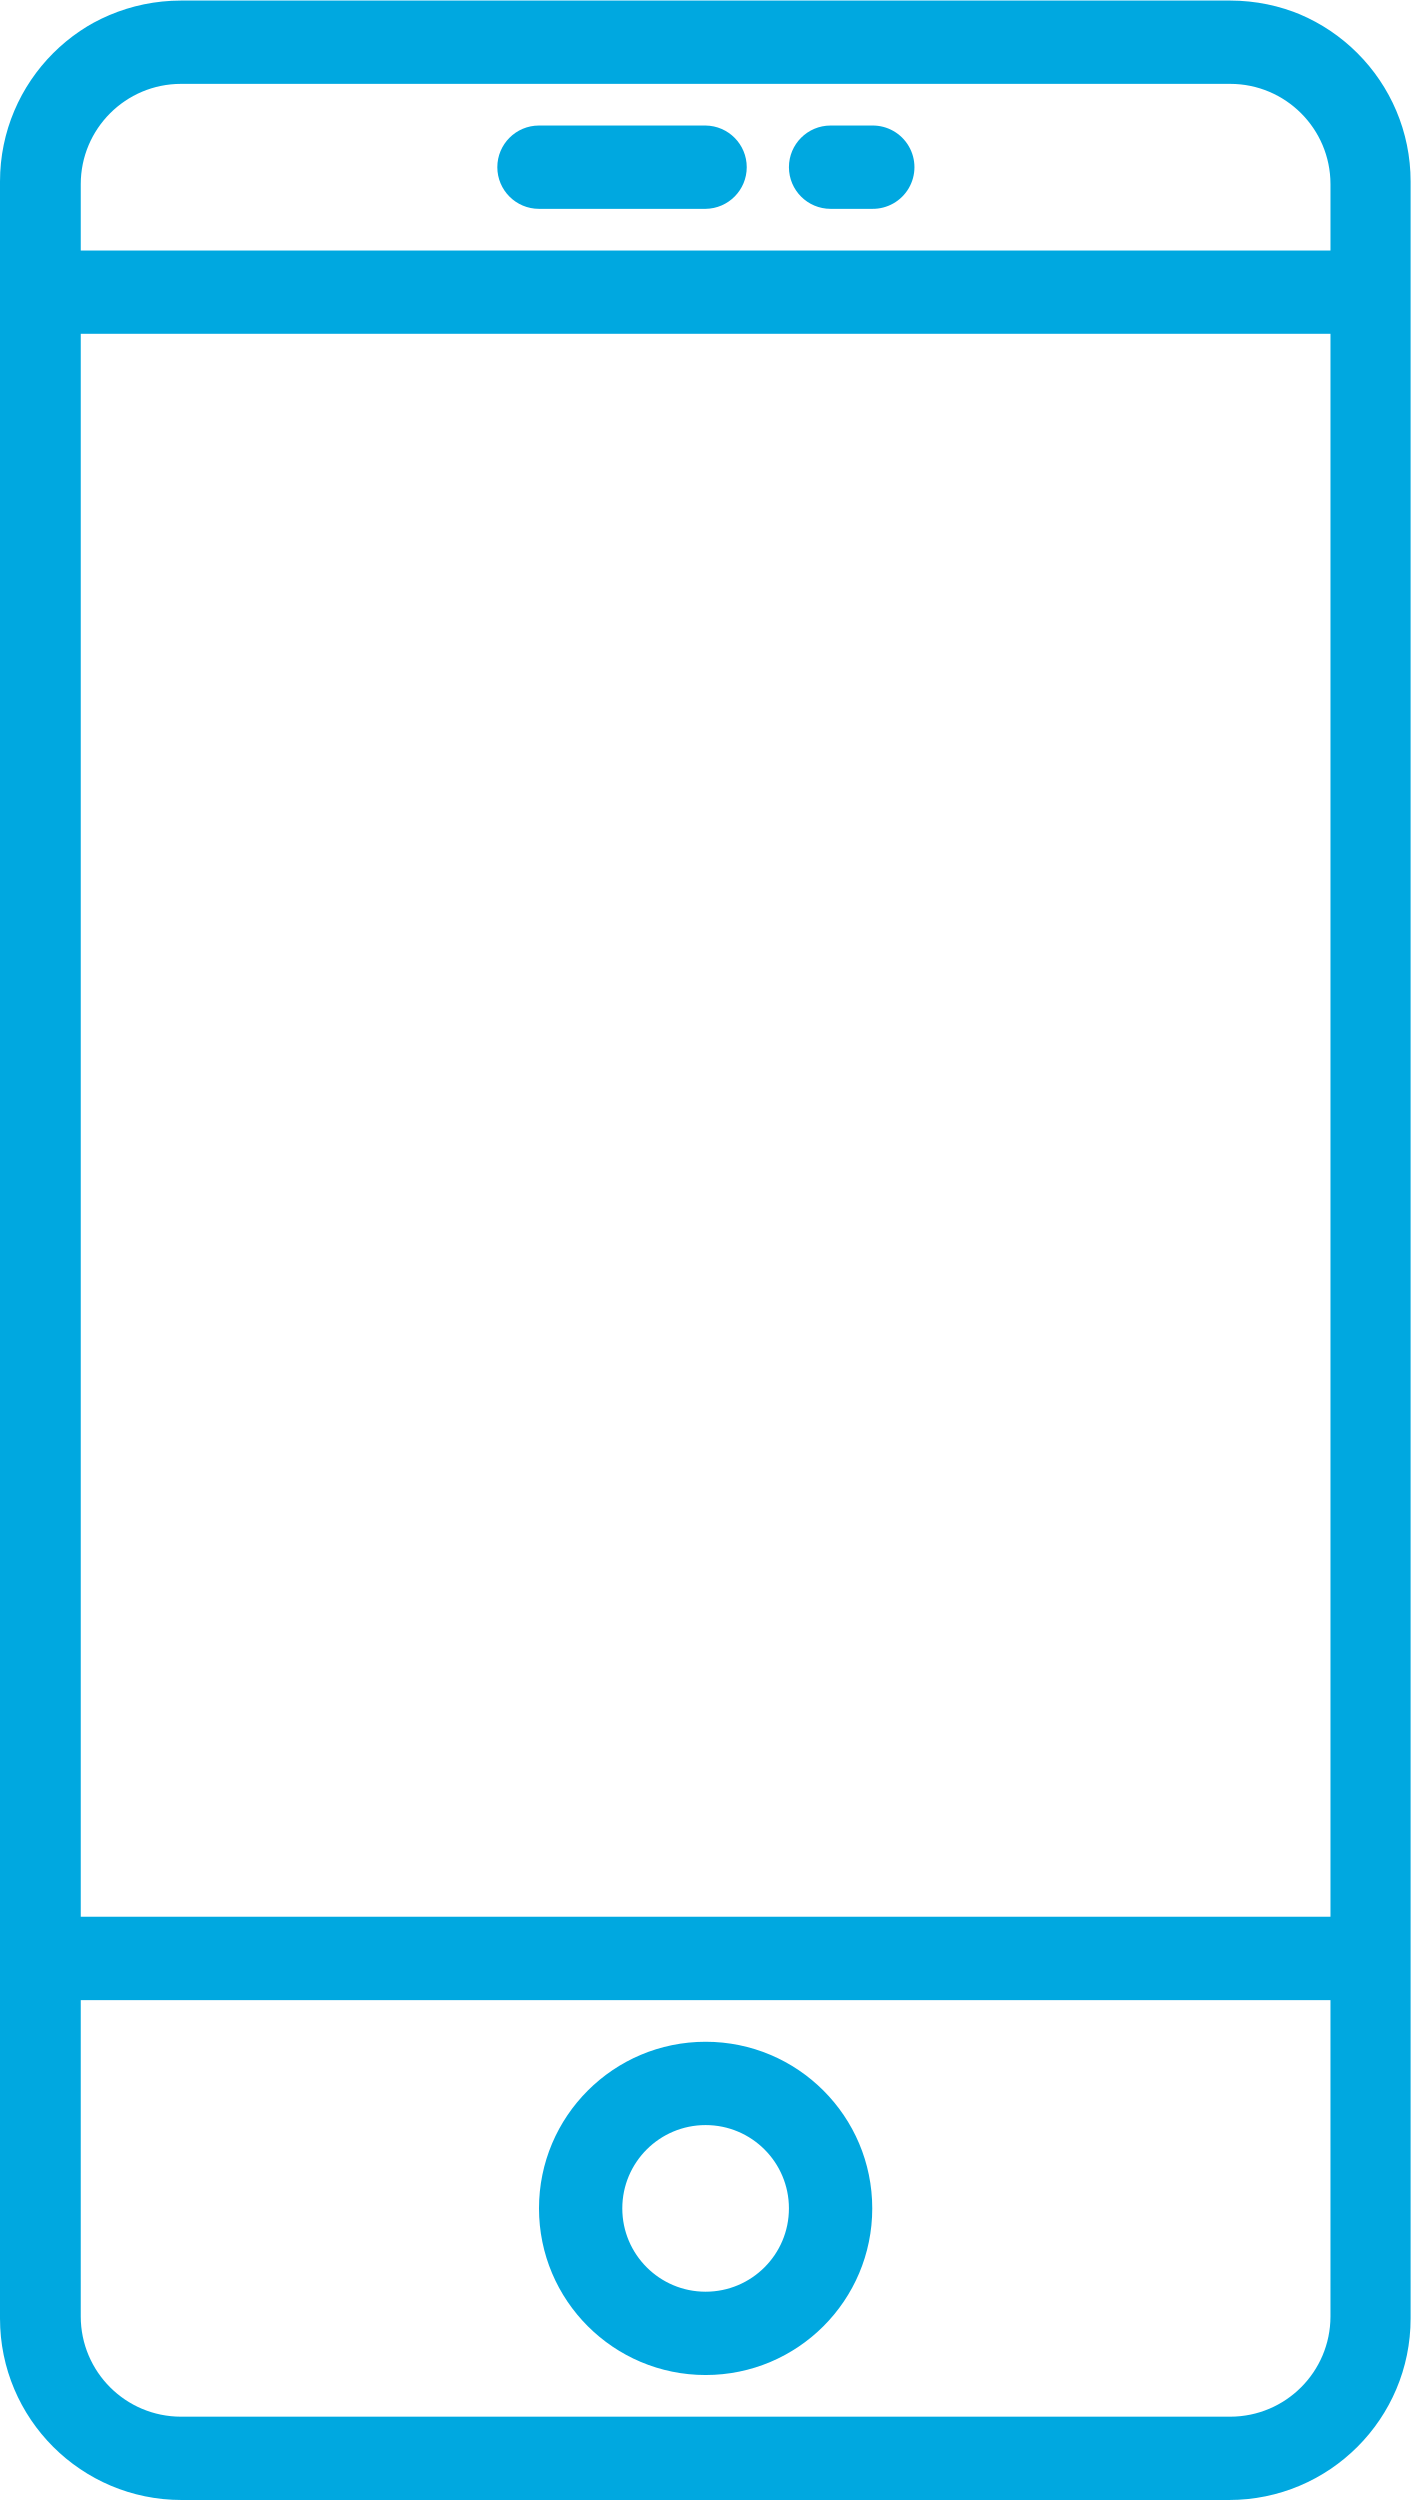
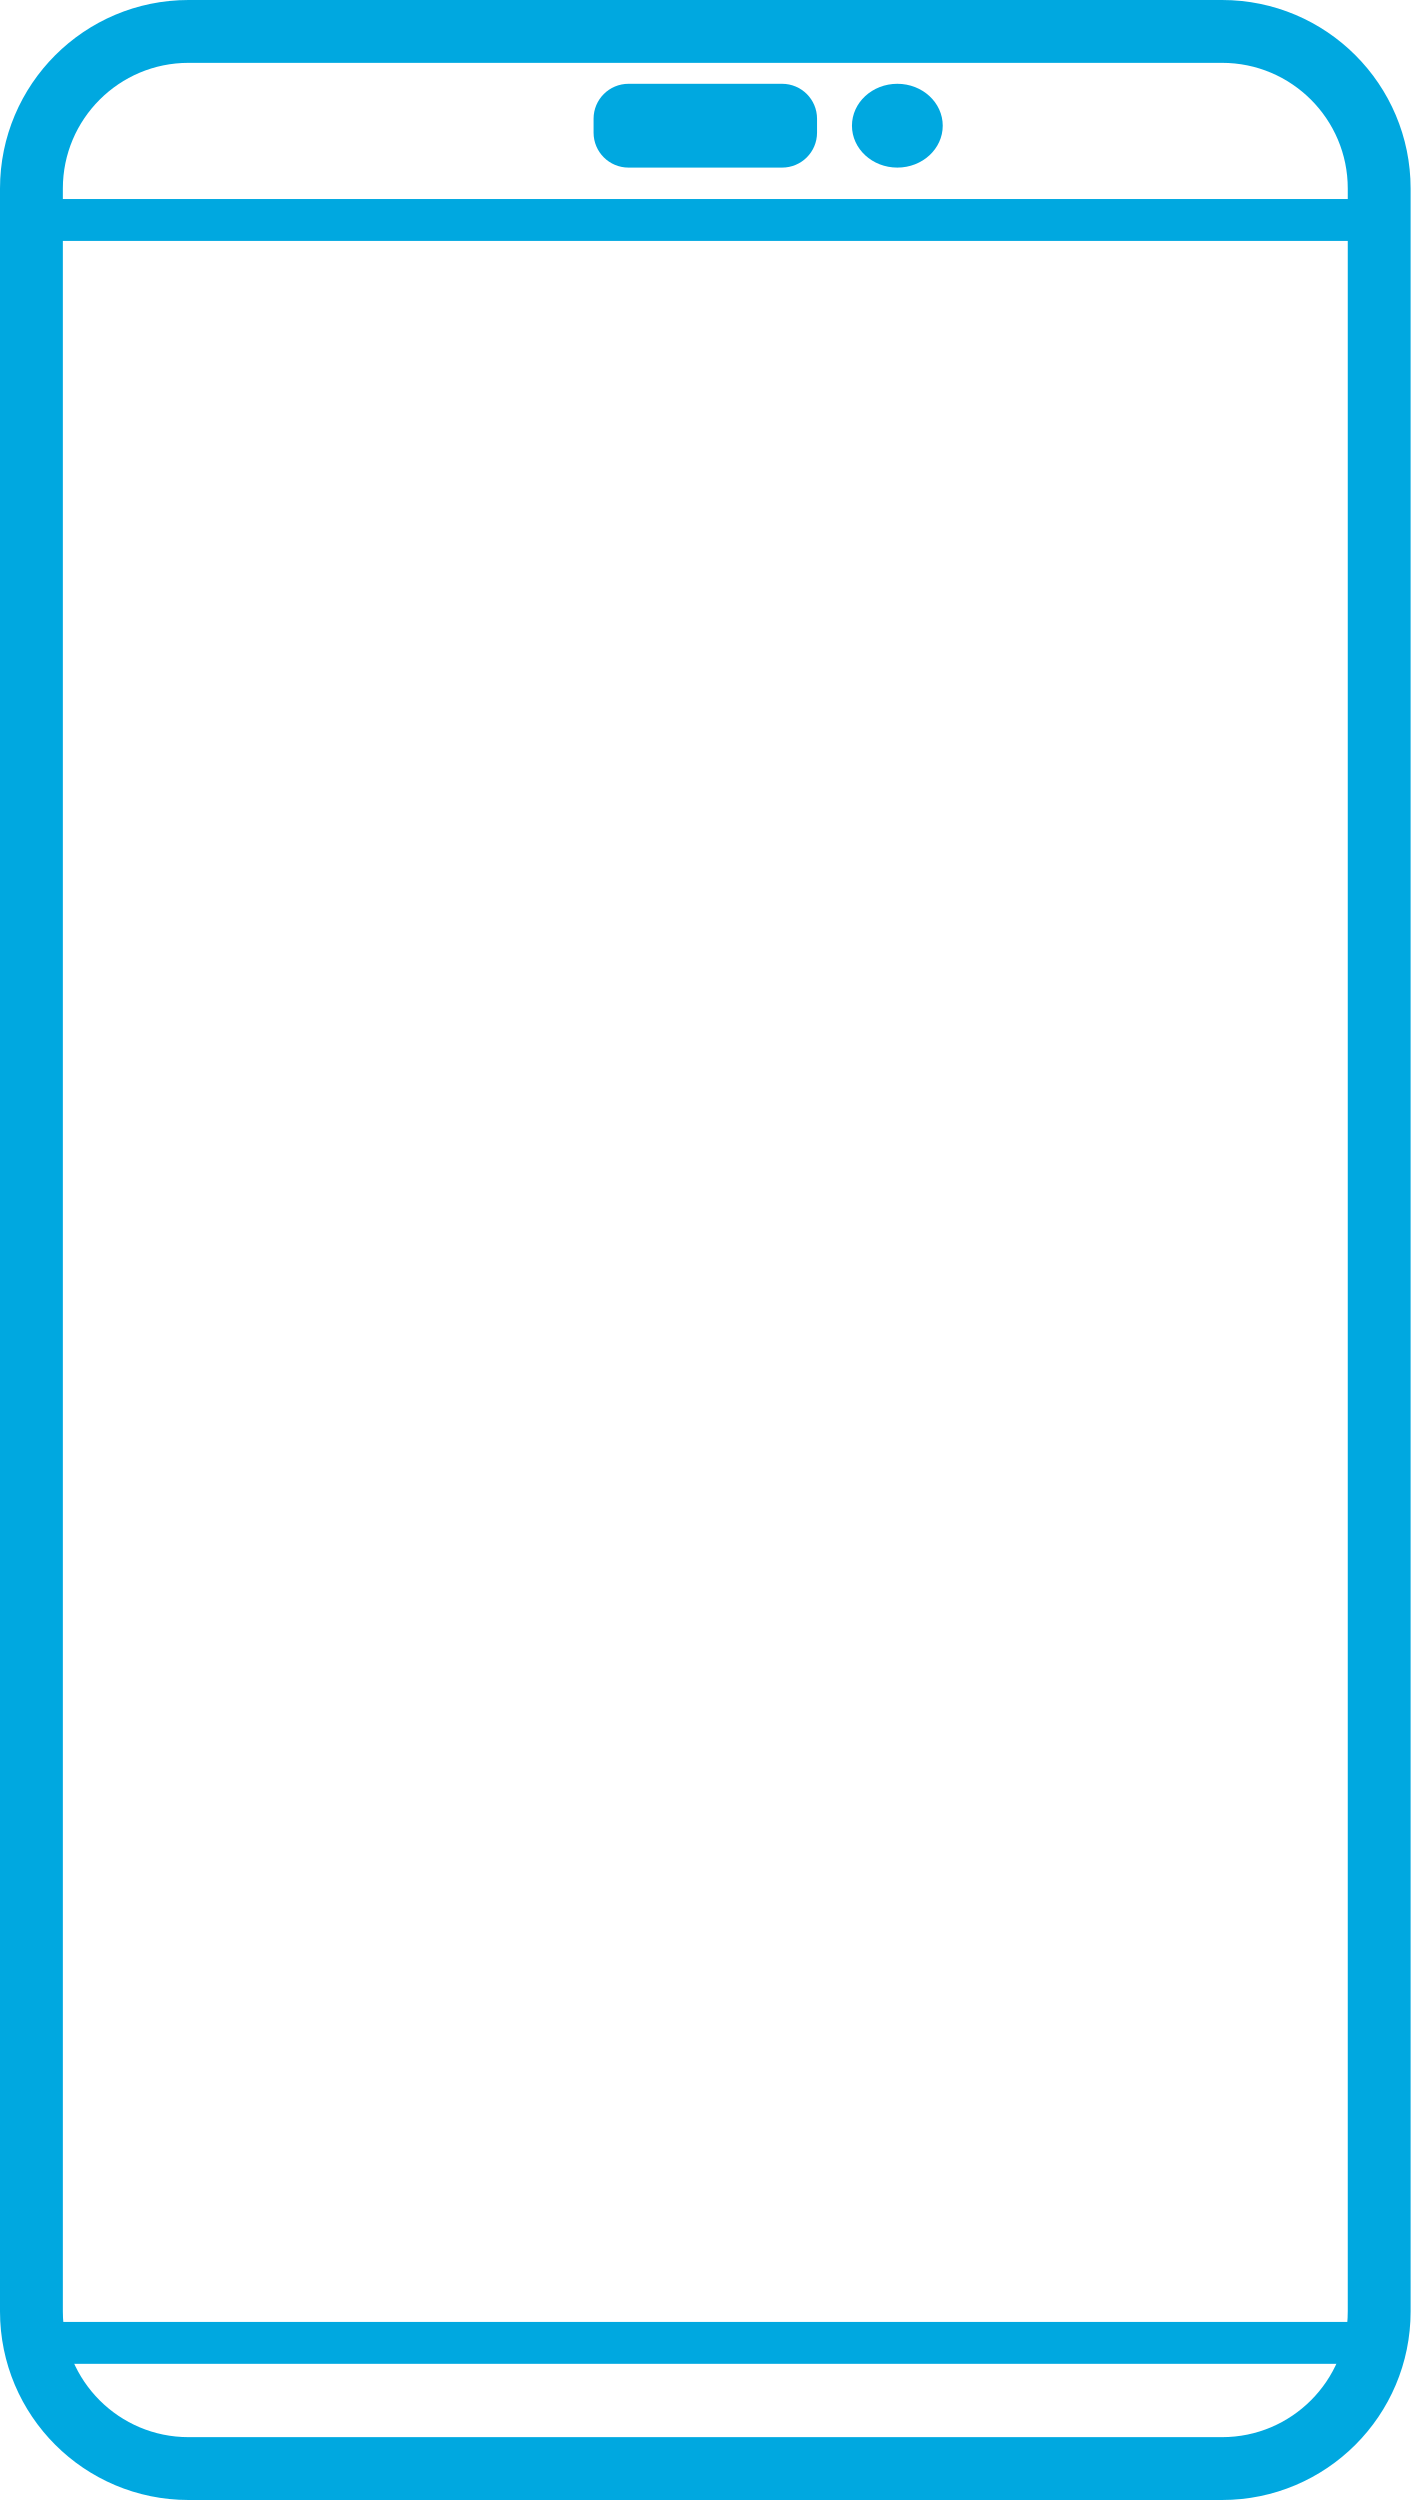
<svg xmlns="http://www.w3.org/2000/svg" width="202" height="358" viewBox="0 0 202 358">
-   <defs>
-     <clipPath id="clip-path">
-       <rect id="Rectángulo_1" data-name="Rectángulo 1" width="202" height="358" rx="26" transform="translate(226 280)" fill="none" stroke="#707070" stroke-width="1" />
-     </clipPath>
-   </defs>
-   <g id="Enmascarar_grupo_1" data-name="Enmascarar grupo 1" transform="translate(-226 -280)" clip-path="url(#clip-path)">
-     <g id="telefono-inteligente" transform="translate(148.089 280.08)">
-       <path id="Trazado_1" data-name="Trazado 1" d="M189.544,0H39.277A26.314,26.314,0,0,0,13,26.277v305.36A26.315,26.315,0,0,0,39.277,357.92H189.538a26.315,26.315,0,0,0,26.283-26.277V26.277A26.314,26.314,0,0,0,189.544,0ZM24.931,47.723h178.96V274.4H24.931ZM39.277,11.931H189.538a14.365,14.365,0,0,1,14.353,14.347v9.515H24.931V26.277A14.364,14.364,0,0,1,39.277,11.931ZM189.544,345.989H39.277A14.364,14.364,0,0,1,24.93,331.642V286.336H203.89v45.307a14.364,14.364,0,0,1-14.346,14.346Z" transform="translate(64.544)" fill="#00a8e0" />
-       <path id="Trazado_2" data-name="Trazado 2" d="M49.861,49A23.861,23.861,0,1,0,73.723,72.861,23.861,23.861,0,0,0,49.861,49Zm0,35.792A11.931,11.931,0,1,1,61.792,72.861,11.931,11.931,0,0,1,49.861,84.792Z" transform="translate(129.094 243.301)" fill="#00a8e0" />
-       <path id="Trazado_3" data-name="Trazado 3" d="M30.965,14.931H54.827A5.966,5.966,0,0,0,54.827,3H30.965a5.965,5.965,0,1,0,0,11.931Z" transform="translate(124.128 14.896)" fill="#00a8e0" />
-       <path id="Trazado_4" data-name="Trazado 4" d="M37.965,14.931H43.93A5.966,5.966,0,1,0,43.93,3H37.965a5.965,5.965,0,1,0,0,11.931Z" transform="translate(158.886 14.896)" fill="#00a8e0" />
-       <path id="Trazado_5" data-name="Trazado 5" d="M65.089,6.025a5.964,5.964,0,1,0-8.435,8.435,57.232,57.232,0,0,1,0,80.842,5.964,5.964,0,1,0,8.435,8.435,69.171,69.171,0,0,0,0-97.712Z" transform="translate(272.615 21.231)" fill="#00a8e0" />
-       <path id="Trazado_6" data-name="Trazado 6" d="M60.878,8.3a5.964,5.964,0,1,0-8.435,8.435,39.18,39.18,0,0,1,0,55.34,5.964,5.964,0,1,0,8.435,8.435,51.1,51.1,0,0,0,0-72.21Z" transform="translate(251.706 32.532)" fill="#00a8e0" />
-       <path id="Trazado_7" data-name="Trazado 7" d="M28.641,14.46a5.964,5.964,0,0,0-8.435-8.435,69.171,69.171,0,0,0,0,97.712A5.965,5.965,0,1,0,28.641,95.3a57.221,57.221,0,0,1,0-80.84Z" transform="translate(0 21.231)" fill="#00a8e0" />
-       <path id="Trazado_8" data-name="Trazado 8" d="M28.467,8.025a5.959,5.959,0,0,0-8.435,0,51.1,51.1,0,0,0,0,72.21A5.964,5.964,0,0,0,28.467,71.8a39.18,39.18,0,0,1,0-55.34,5.969,5.969,0,0,0,0-8.435Z" transform="translate(25.293 31.161)" fill="#00a8e0" />
+   <g id="Grupo_1" data-name="Grupo 1" transform="translate(-157 -332)">
+     <g id="Rectángulo_1" data-name="Rectángulo 1" transform="translate(157 332)" fill="none" stroke="#00a8e0" stroke-width="9">
+       <rect width="202" height="358" rx="27" stroke="none" />
+       <rect x="4.5" y="4.5" width="193" height="349" rx="22.5" fill="none" />
    </g>
+     <rect id="Rectángulo_2" data-name="Rectángulo 2" width="32" height="12" rx="5" transform="translate(242 344)" fill="#00a8e0" />
+     <line id="Línea_1" data-name="Línea 1" x2="189" transform="translate(164.5 363.5)" fill="none" stroke="#00a8e0" stroke-width="6" />
+     <line id="Línea_2" data-name="Línea 2" x2="189" transform="translate(164.5 667.5)" fill="none" stroke="#00a8e0" stroke-width="6" />
+     <ellipse id="Elipse_1" data-name="Elipse 1" cx="6.5" cy="6" rx="6.5" ry="6" transform="translate(279 344)" fill="#00a8e0" />
  </g>
</svg>
